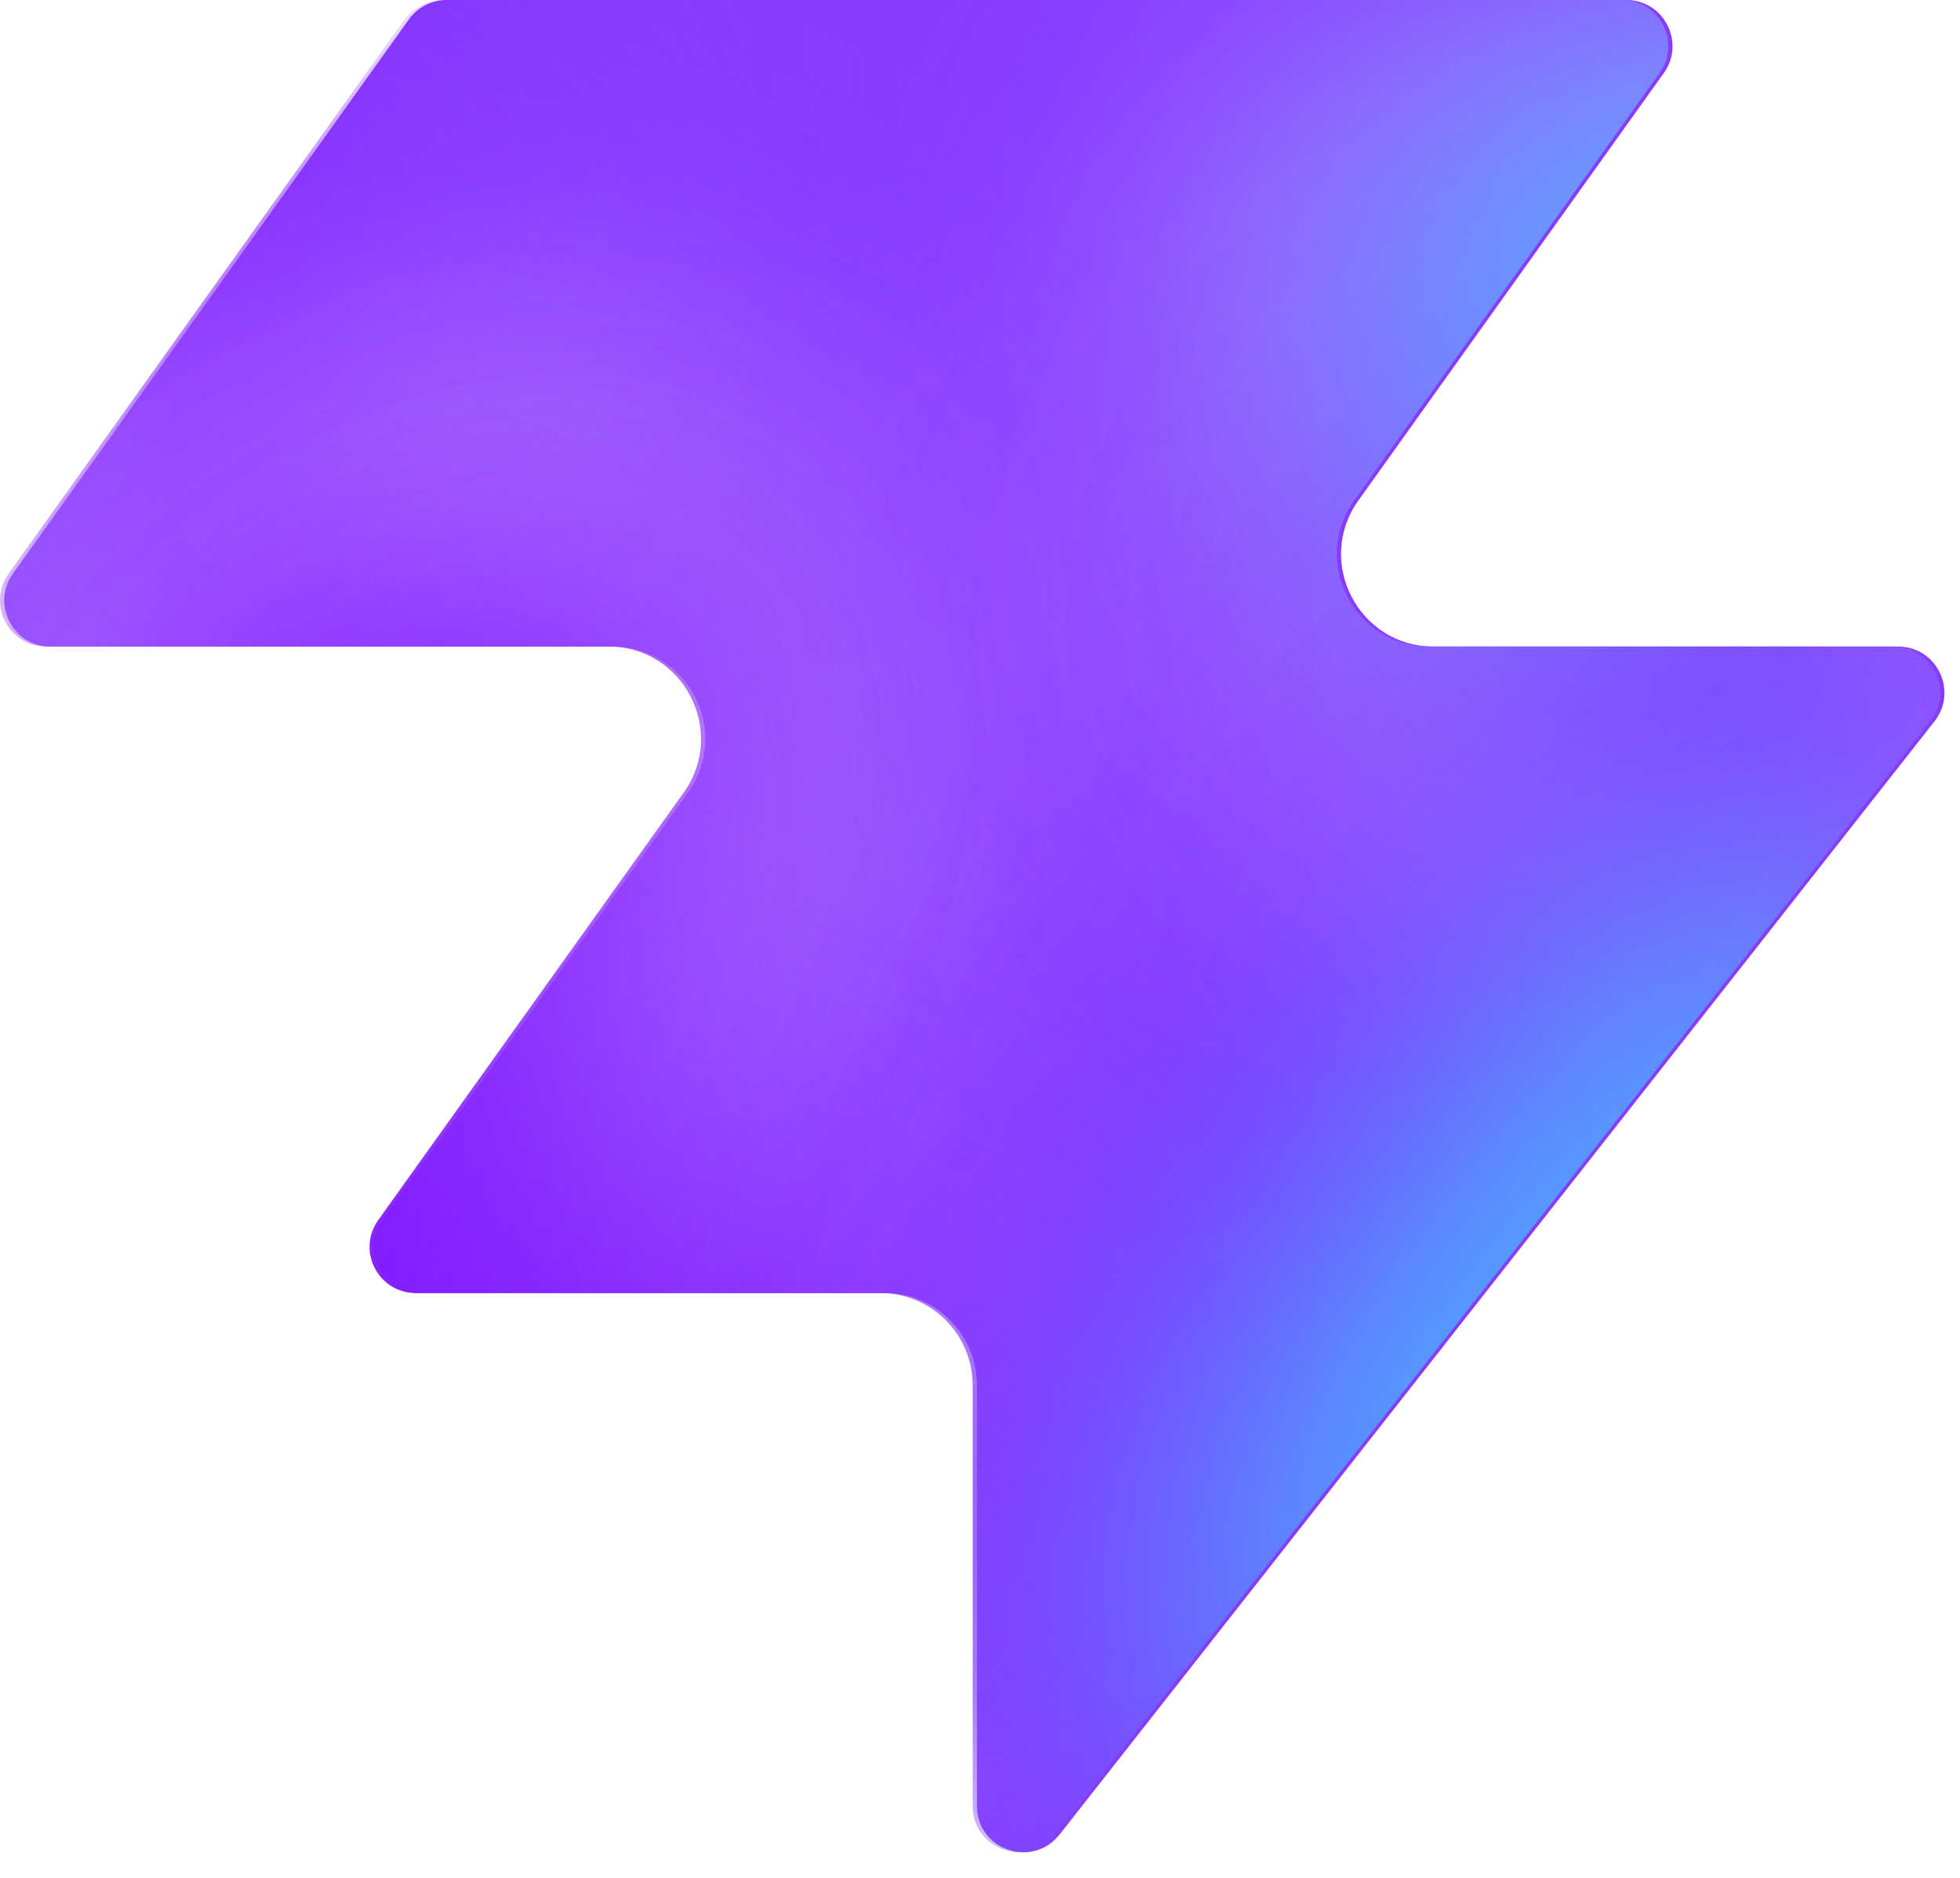
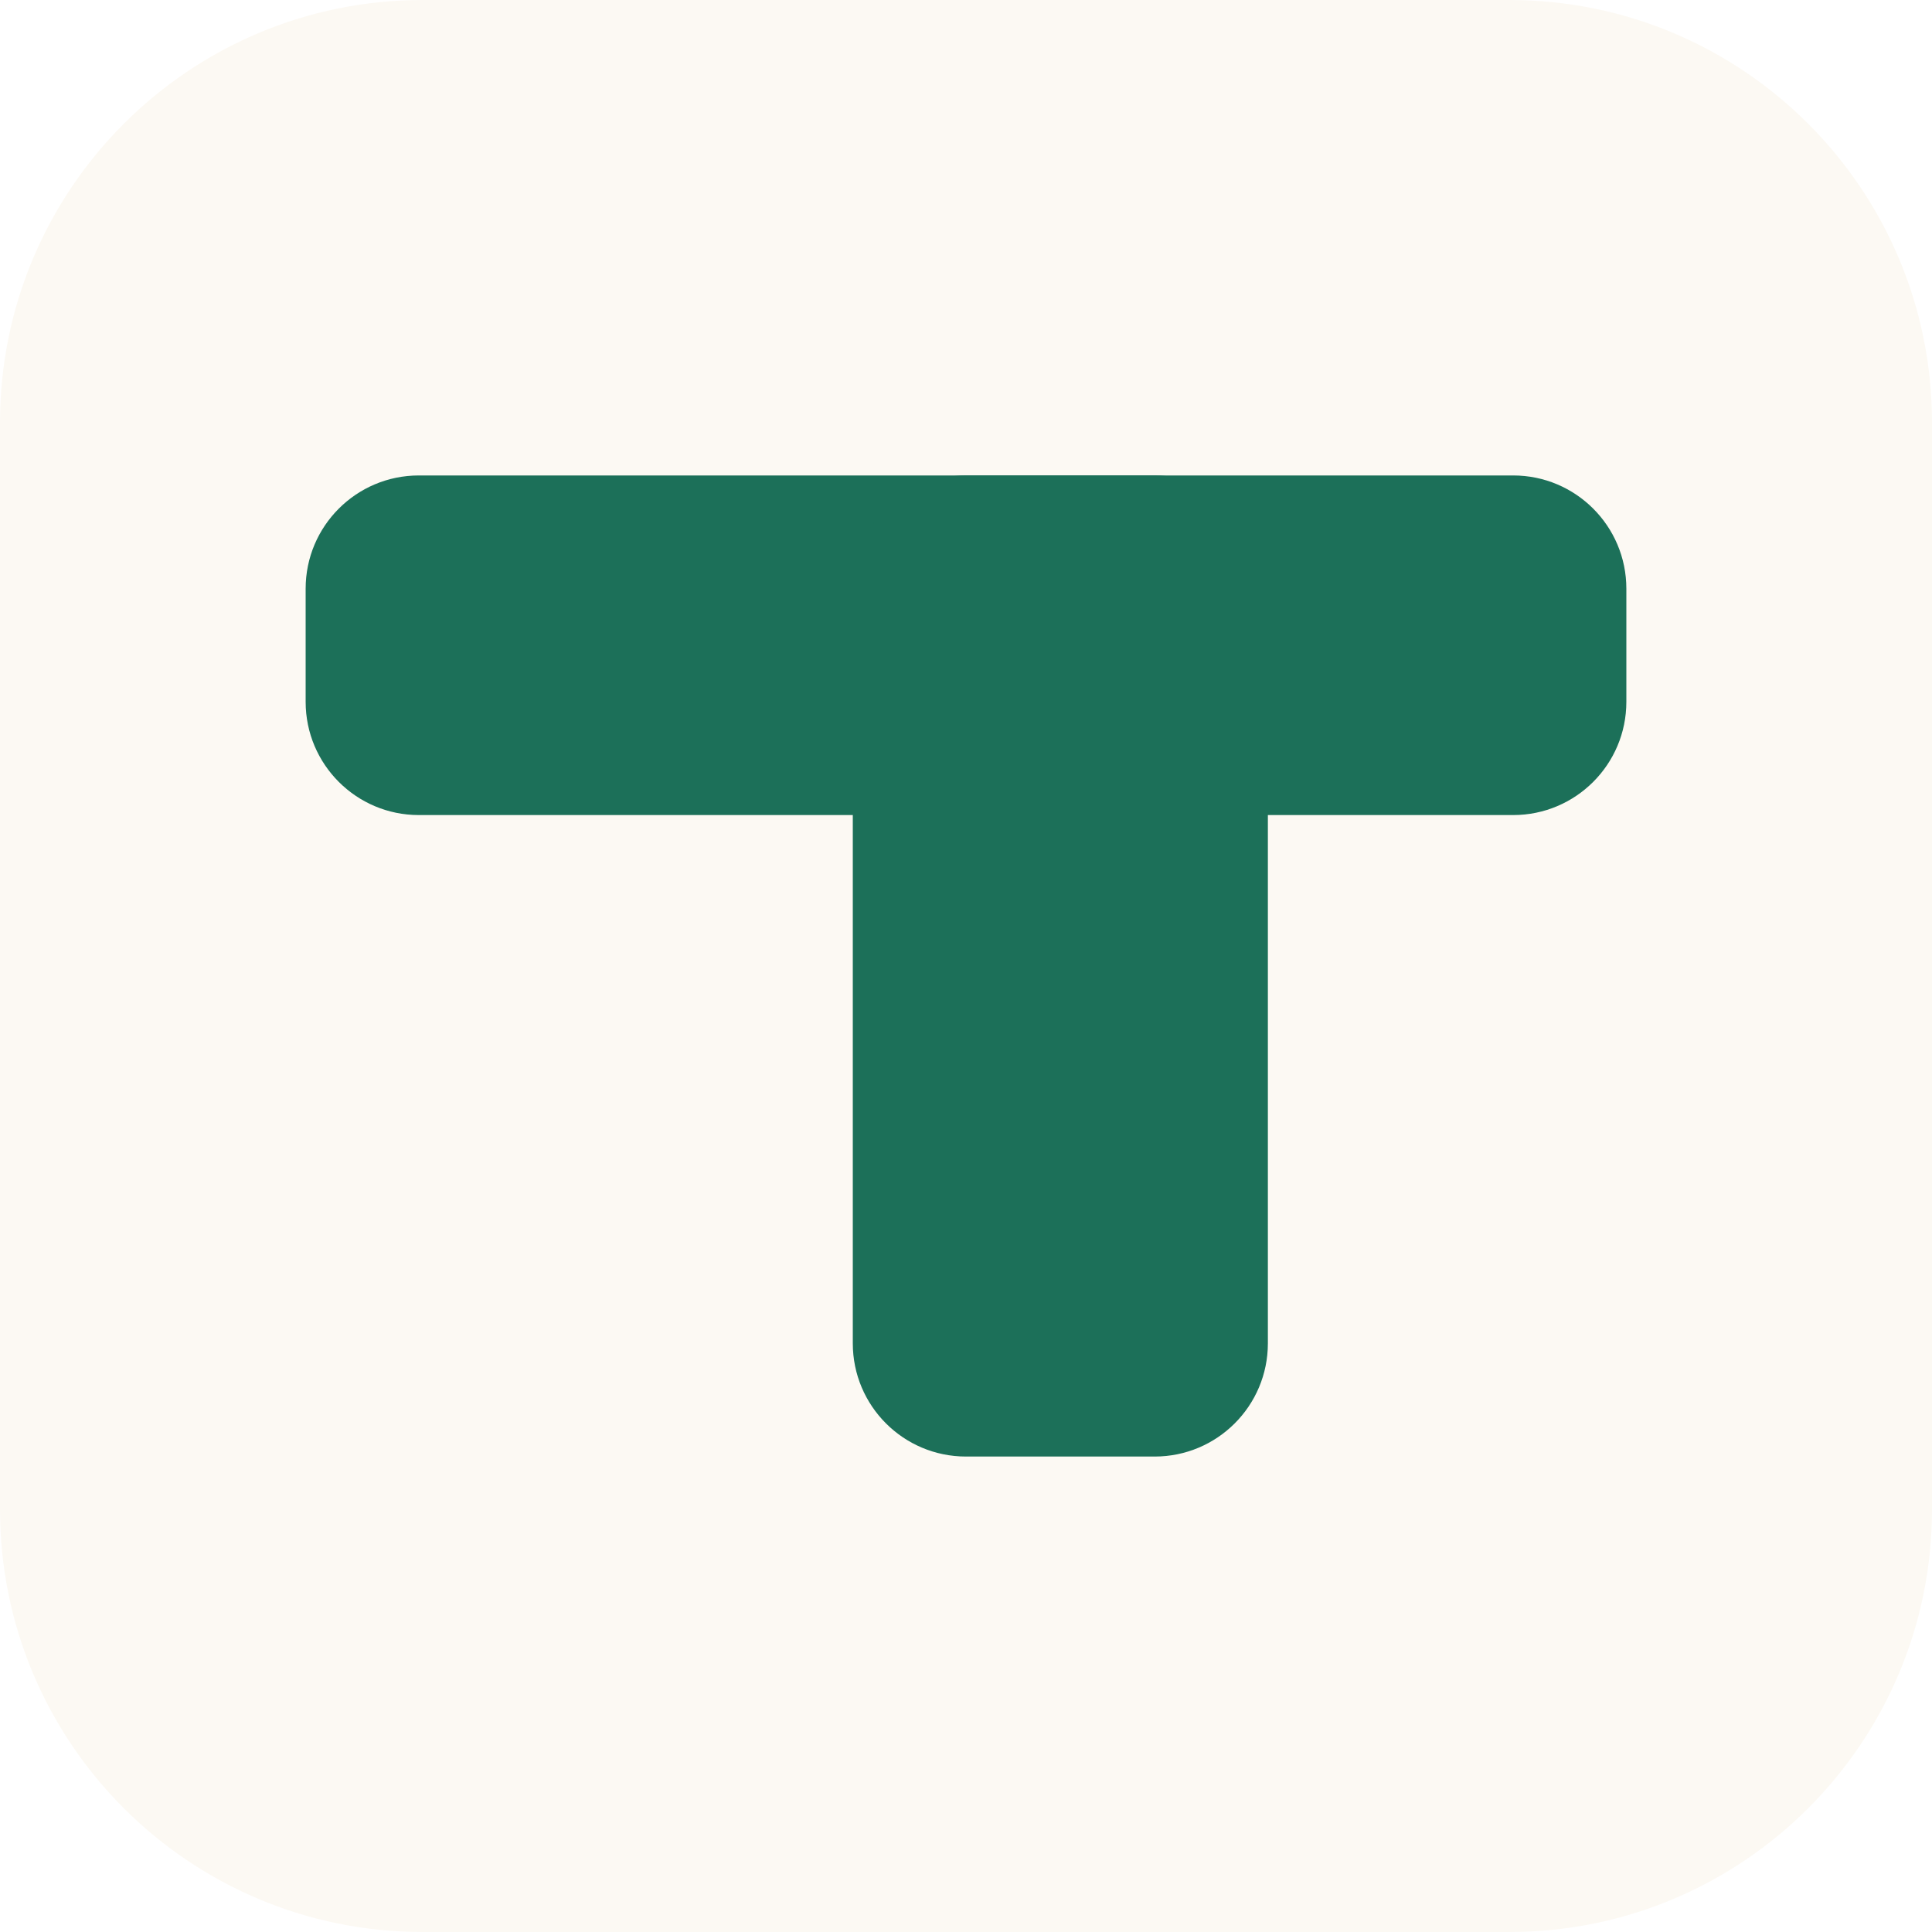
- <svg xmlns="http://www.w3.org/2000/svg" width="48" height="46" fill="none" viewBox="0 0 48 46">
-   <path fill="#863bff" d="M25.946 44.938c-.664.845-2.021.375-2.021-.698V33.937a2.26 2.26 0 0 0-2.262-2.262H10.287c-.92 0-1.456-1.04-.92-1.788l7.48-10.471c1.07-1.497 0-3.578-1.842-3.578H1.237c-.92 0-1.456-1.04-.92-1.788L10.013.474c.214-.297.556-.474.92-.474h28.894c.92 0 1.456 1.04.92 1.788l-7.48 10.471c-1.07 1.498 0 3.579 1.842 3.579h11.377c.943 0 1.473 1.088.89 1.83L25.947 44.94z" style="fill:#863bff;fill:color(display-p3 .525 .23 1);fill-opacity:1" />
-   <mask id="a" width="48" height="46" x="0" y="0" maskUnits="userSpaceOnUse" style="mask-type:alpha">
-     <path fill="#000" d="M25.842 44.938c-.664.844-2.021.375-2.021-.698V33.937a2.26 2.26 0 0 0-2.262-2.262H10.183c-.92 0-1.456-1.04-.92-1.788l7.48-10.471c1.07-1.498 0-3.579-1.842-3.579H1.133c-.92 0-1.456-1.04-.92-1.787L9.91.473c.214-.297.556-.474.92-.474h28.894c.92 0 1.456 1.04.92 1.788l-7.48 10.471c-1.07 1.498 0 3.578 1.842 3.578h11.377c.943 0 1.473 1.088.89 1.832L25.843 44.94z" style="fill:#000;fill-opacity:1" />
-   </mask>
-   <g mask="url(#a)">
-     <g filter="url(#b)">
-       <ellipse cx="5.508" cy="14.704" fill="#ede6ff" rx="5.508" ry="14.704" style="fill:#ede6ff;fill:color(display-p3 .927 .903 1);fill-opacity:1" transform="matrix(.00324 1 1 -.00324 -4.47 31.516)" />
-     </g>
-     <g filter="url(#c)">
-       <ellipse cx="10.399" cy="29.851" fill="#ede6ff" rx="10.399" ry="29.851" style="fill:#ede6ff;fill:color(display-p3 .927 .903 1);fill-opacity:1" transform="matrix(.00324 1 1 -.00324 -39.328 7.883)" />
-     </g>
-     <g filter="url(#d)">
-       <ellipse cx="5.508" cy="30.487" fill="#7e14ff" rx="5.508" ry="30.487" style="fill:#7e14ff;fill:color(display-p3 .492 .077 1);fill-opacity:1" transform="rotate(89.814 -25.913 -14.639)scale(1 -1)" />
-     </g>
-     <g filter="url(#e)">
-       <ellipse cx="5.508" cy="30.599" fill="#7e14ff" rx="5.508" ry="30.599" style="fill:#7e14ff;fill:color(display-p3 .492 .077 1);fill-opacity:1" transform="rotate(89.814 -32.644 -3.334)scale(1 -1)" />
-     </g>
-     <g filter="url(#f)">
-       <ellipse cx="5.508" cy="30.599" fill="#7e14ff" rx="5.508" ry="30.599" style="fill:#7e14ff;fill:color(display-p3 .492 .077 1);fill-opacity:1" transform="matrix(.00324 1 1 -.00324 -34.34 30.47)" />
-     </g>
-     <g filter="url(#g)">
-       <ellipse cx="14.072" cy="22.078" fill="#ede6ff" rx="14.072" ry="22.078" style="fill:#ede6ff;fill:color(display-p3 .927 .903 1);fill-opacity:1" transform="rotate(93.35 24.506 48.493)scale(-1 1)" />
-     </g>
-     <g filter="url(#h)">
-       <ellipse cx="3.47" cy="21.501" fill="#7e14ff" rx="3.47" ry="21.501" style="fill:#7e14ff;fill:color(display-p3 .492 .077 1);fill-opacity:1" transform="rotate(89.009 28.708 47.59)scale(-1 1)" />
-     </g>
-     <g filter="url(#i)">
-       <ellipse cx="3.47" cy="21.501" fill="#7e14ff" rx="3.47" ry="21.501" style="fill:#7e14ff;fill:color(display-p3 .492 .077 1);fill-opacity:1" transform="rotate(89.009 28.708 47.59)scale(-1 1)" />
-     </g>
-     <g filter="url(#j)">
-       <ellipse cx=".387" cy="8.972" fill="#7e14ff" rx="4.407" ry="29.108" style="fill:#7e14ff;fill:color(display-p3 .492 .077 1);fill-opacity:1" transform="rotate(39.51 .387 8.972)" />
-     </g>
-     <g filter="url(#k)">
-       <ellipse cx="47.523" cy="-6.092" fill="#7e14ff" rx="4.407" ry="29.108" style="fill:#7e14ff;fill:color(display-p3 .492 .077 1);fill-opacity:1" transform="rotate(37.892 47.523 -6.092)" />
-     </g>
-     <g filter="url(#l)">
-       <ellipse cx="41.412" cy="6.333" fill="#47bfff" rx="5.971" ry="9.665" style="fill:#47bfff;fill:color(display-p3 .28 .748 1);fill-opacity:1" transform="rotate(37.892 41.412 6.333)" />
-     </g>
-     <g filter="url(#m)">
-       <ellipse cx="-1.879" cy="38.332" fill="#7e14ff" rx="4.407" ry="29.108" style="fill:#7e14ff;fill:color(display-p3 .492 .077 1);fill-opacity:1" transform="rotate(37.892 -1.88 38.332)" />
-     </g>
-     <g filter="url(#n)">
-       <ellipse cx="-1.879" cy="38.332" fill="#7e14ff" rx="4.407" ry="29.108" style="fill:#7e14ff;fill:color(display-p3 .492 .077 1);fill-opacity:1" transform="rotate(37.892 -1.88 38.332)" />
-     </g>
-     <g filter="url(#o)">
-       <ellipse cx="35.651" cy="29.907" fill="#7e14ff" rx="4.407" ry="29.108" style="fill:#7e14ff;fill:color(display-p3 .492 .077 1);fill-opacity:1" transform="rotate(37.892 35.651 29.907)" />
-     </g>
-     <g filter="url(#p)">
-       <ellipse cx="38.418" cy="32.4" fill="#47bfff" rx="5.971" ry="15.297" style="fill:#47bfff;fill:color(display-p3 .28 .748 1);fill-opacity:1" transform="rotate(37.892 38.418 32.4)" />
-     </g>
-   </g>
-   <defs>
-     <filter id="b" width="60.045" height="41.654" x="-19.77" y="16.149" color-interpolation-filters="sRGB" filterUnits="userSpaceOnUse">
-       <feFlood flood-opacity="0" result="BackgroundImageFix" />
-       <feBlend in="SourceGraphic" in2="BackgroundImageFix" result="shape" />
-       <feGaussianBlur result="effect1_foregroundBlur_2002_17158" stdDeviation="7.659" />
-     </filter>
-     <filter id="c" width="90.34" height="51.437" x="-54.613" y="-7.533" color-interpolation-filters="sRGB" filterUnits="userSpaceOnUse">
-       <feFlood flood-opacity="0" result="BackgroundImageFix" />
-       <feBlend in="SourceGraphic" in2="BackgroundImageFix" result="shape" />
-       <feGaussianBlur result="effect1_foregroundBlur_2002_17158" stdDeviation="7.659" />
-     </filter>
-     <filter id="d" width="79.355" height="29.4" x="-49.64" y="2.03" color-interpolation-filters="sRGB" filterUnits="userSpaceOnUse">
-       <feFlood flood-opacity="0" result="BackgroundImageFix" />
-       <feBlend in="SourceGraphic" in2="BackgroundImageFix" result="shape" />
-       <feGaussianBlur result="effect1_foregroundBlur_2002_17158" stdDeviation="4.596" />
-     </filter>
-     <filter id="e" width="79.579" height="29.4" x="-45.045" y="20.029" color-interpolation-filters="sRGB" filterUnits="userSpaceOnUse">
-       <feFlood flood-opacity="0" result="BackgroundImageFix" />
-       <feBlend in="SourceGraphic" in2="BackgroundImageFix" result="shape" />
-       <feGaussianBlur result="effect1_foregroundBlur_2002_17158" stdDeviation="4.596" />
-     </filter>
-     <filter id="f" width="79.579" height="29.4" x="-43.513" y="21.178" color-interpolation-filters="sRGB" filterUnits="userSpaceOnUse">
-       <feFlood flood-opacity="0" result="BackgroundImageFix" />
-       <feBlend in="SourceGraphic" in2="BackgroundImageFix" result="shape" />
-       <feGaussianBlur result="effect1_foregroundBlur_2002_17158" stdDeviation="4.596" />
-     </filter>
-     <filter id="g" width="74.749" height="58.852" x="15.756" y="-17.901" color-interpolation-filters="sRGB" filterUnits="userSpaceOnUse">
-       <feFlood flood-opacity="0" result="BackgroundImageFix" />
-       <feBlend in="SourceGraphic" in2="BackgroundImageFix" result="shape" />
-       <feGaussianBlur result="effect1_foregroundBlur_2002_17158" stdDeviation="7.659" />
-     </filter>
-     <filter id="h" width="61.377" height="25.362" x="23.548" y="2.284" color-interpolation-filters="sRGB" filterUnits="userSpaceOnUse">
-       <feFlood flood-opacity="0" result="BackgroundImageFix" />
-       <feBlend in="SourceGraphic" in2="BackgroundImageFix" result="shape" />
-       <feGaussianBlur result="effect1_foregroundBlur_2002_17158" stdDeviation="4.596" />
-     </filter>
-     <filter id="i" width="61.377" height="25.362" x="23.548" y="2.284" color-interpolation-filters="sRGB" filterUnits="userSpaceOnUse">
-       <feFlood flood-opacity="0" result="BackgroundImageFix" />
-       <feBlend in="SourceGraphic" in2="BackgroundImageFix" result="shape" />
-       <feGaussianBlur result="effect1_foregroundBlur_2002_17158" stdDeviation="4.596" />
-     </filter>
-     <filter id="j" width="56.045" height="63.649" x="-27.636" y="-22.853" color-interpolation-filters="sRGB" filterUnits="userSpaceOnUse">
-       <feFlood flood-opacity="0" result="BackgroundImageFix" />
-       <feBlend in="SourceGraphic" in2="BackgroundImageFix" result="shape" />
-       <feGaussianBlur result="effect1_foregroundBlur_2002_17158" stdDeviation="4.596" />
-     </filter>
-     <filter id="k" width="54.814" height="64.646" x="20.116" y="-38.415" color-interpolation-filters="sRGB" filterUnits="userSpaceOnUse">
-       <feFlood flood-opacity="0" result="BackgroundImageFix" />
-       <feBlend in="SourceGraphic" in2="BackgroundImageFix" result="shape" />
-       <feGaussianBlur result="effect1_foregroundBlur_2002_17158" stdDeviation="4.596" />
-     </filter>
-     <filter id="l" width="33.541" height="35.313" x="24.641" y="-11.323" color-interpolation-filters="sRGB" filterUnits="userSpaceOnUse">
-       <feFlood flood-opacity="0" result="BackgroundImageFix" />
-       <feBlend in="SourceGraphic" in2="BackgroundImageFix" result="shape" />
-       <feGaussianBlur result="effect1_foregroundBlur_2002_17158" stdDeviation="4.596" />
-     </filter>
-     <filter id="m" width="54.814" height="64.646" x="-29.286" y="6.009" color-interpolation-filters="sRGB" filterUnits="userSpaceOnUse">
-       <feFlood flood-opacity="0" result="BackgroundImageFix" />
-       <feBlend in="SourceGraphic" in2="BackgroundImageFix" result="shape" />
-       <feGaussianBlur result="effect1_foregroundBlur_2002_17158" stdDeviation="4.596" />
-     </filter>
-     <filter id="n" width="54.814" height="64.646" x="-29.286" y="6.009" color-interpolation-filters="sRGB" filterUnits="userSpaceOnUse">
-       <feFlood flood-opacity="0" result="BackgroundImageFix" />
-       <feBlend in="SourceGraphic" in2="BackgroundImageFix" result="shape" />
-       <feGaussianBlur result="effect1_foregroundBlur_2002_17158" stdDeviation="4.596" />
-     </filter>
-     <filter id="o" width="54.814" height="64.646" x="8.244" y="-2.416" color-interpolation-filters="sRGB" filterUnits="userSpaceOnUse">
-       <feFlood flood-opacity="0" result="BackgroundImageFix" />
-       <feBlend in="SourceGraphic" in2="BackgroundImageFix" result="shape" />
-       <feGaussianBlur result="effect1_foregroundBlur_2002_17158" stdDeviation="4.596" />
-     </filter>
-     <filter id="p" width="39.409" height="43.623" x="18.713" y="10.588" color-interpolation-filters="sRGB" filterUnits="userSpaceOnUse">
-       <feFlood flood-opacity="0" result="BackgroundImageFix" />
-       <feBlend in="SourceGraphic" in2="BackgroundImageFix" result="shape" />
-       <feGaussianBlur result="effect1_foregroundBlur_2002_17158" stdDeviation="4.596" />
-     </filter>
-   </defs>
+ <svg xmlns="http://www.w3.org/2000/svg" viewBox="0 0 1024 1024">
+   <rect width="1024" height="1024" rx="224" fill="#FCF9F3" />
+   <rect x="162" y="252" width="700" height="180" rx="60" fill="#1C7059" />
+   <rect x="452" y="252" width="220" height="520" rx="60" fill="#1C7059" />
</svg>
